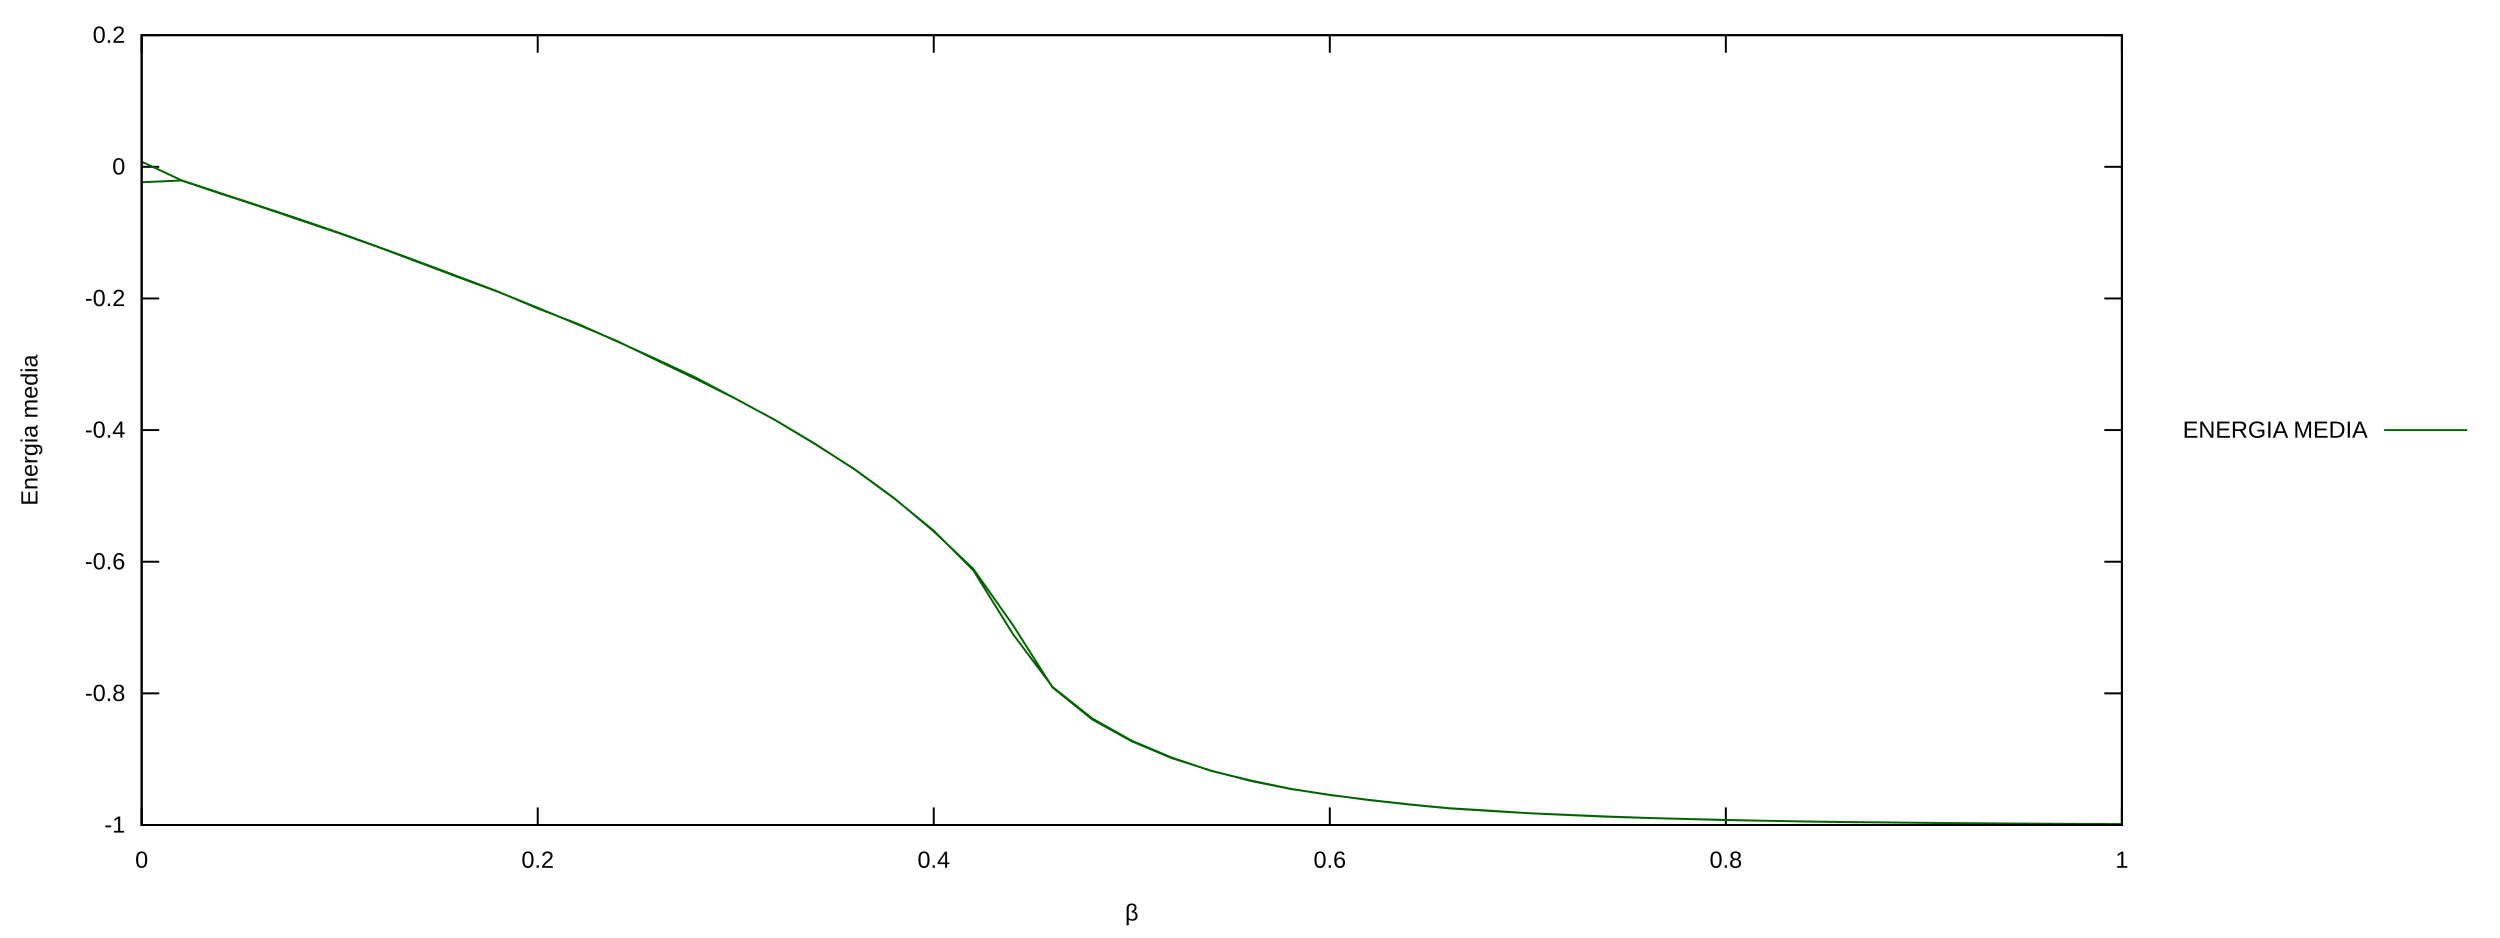
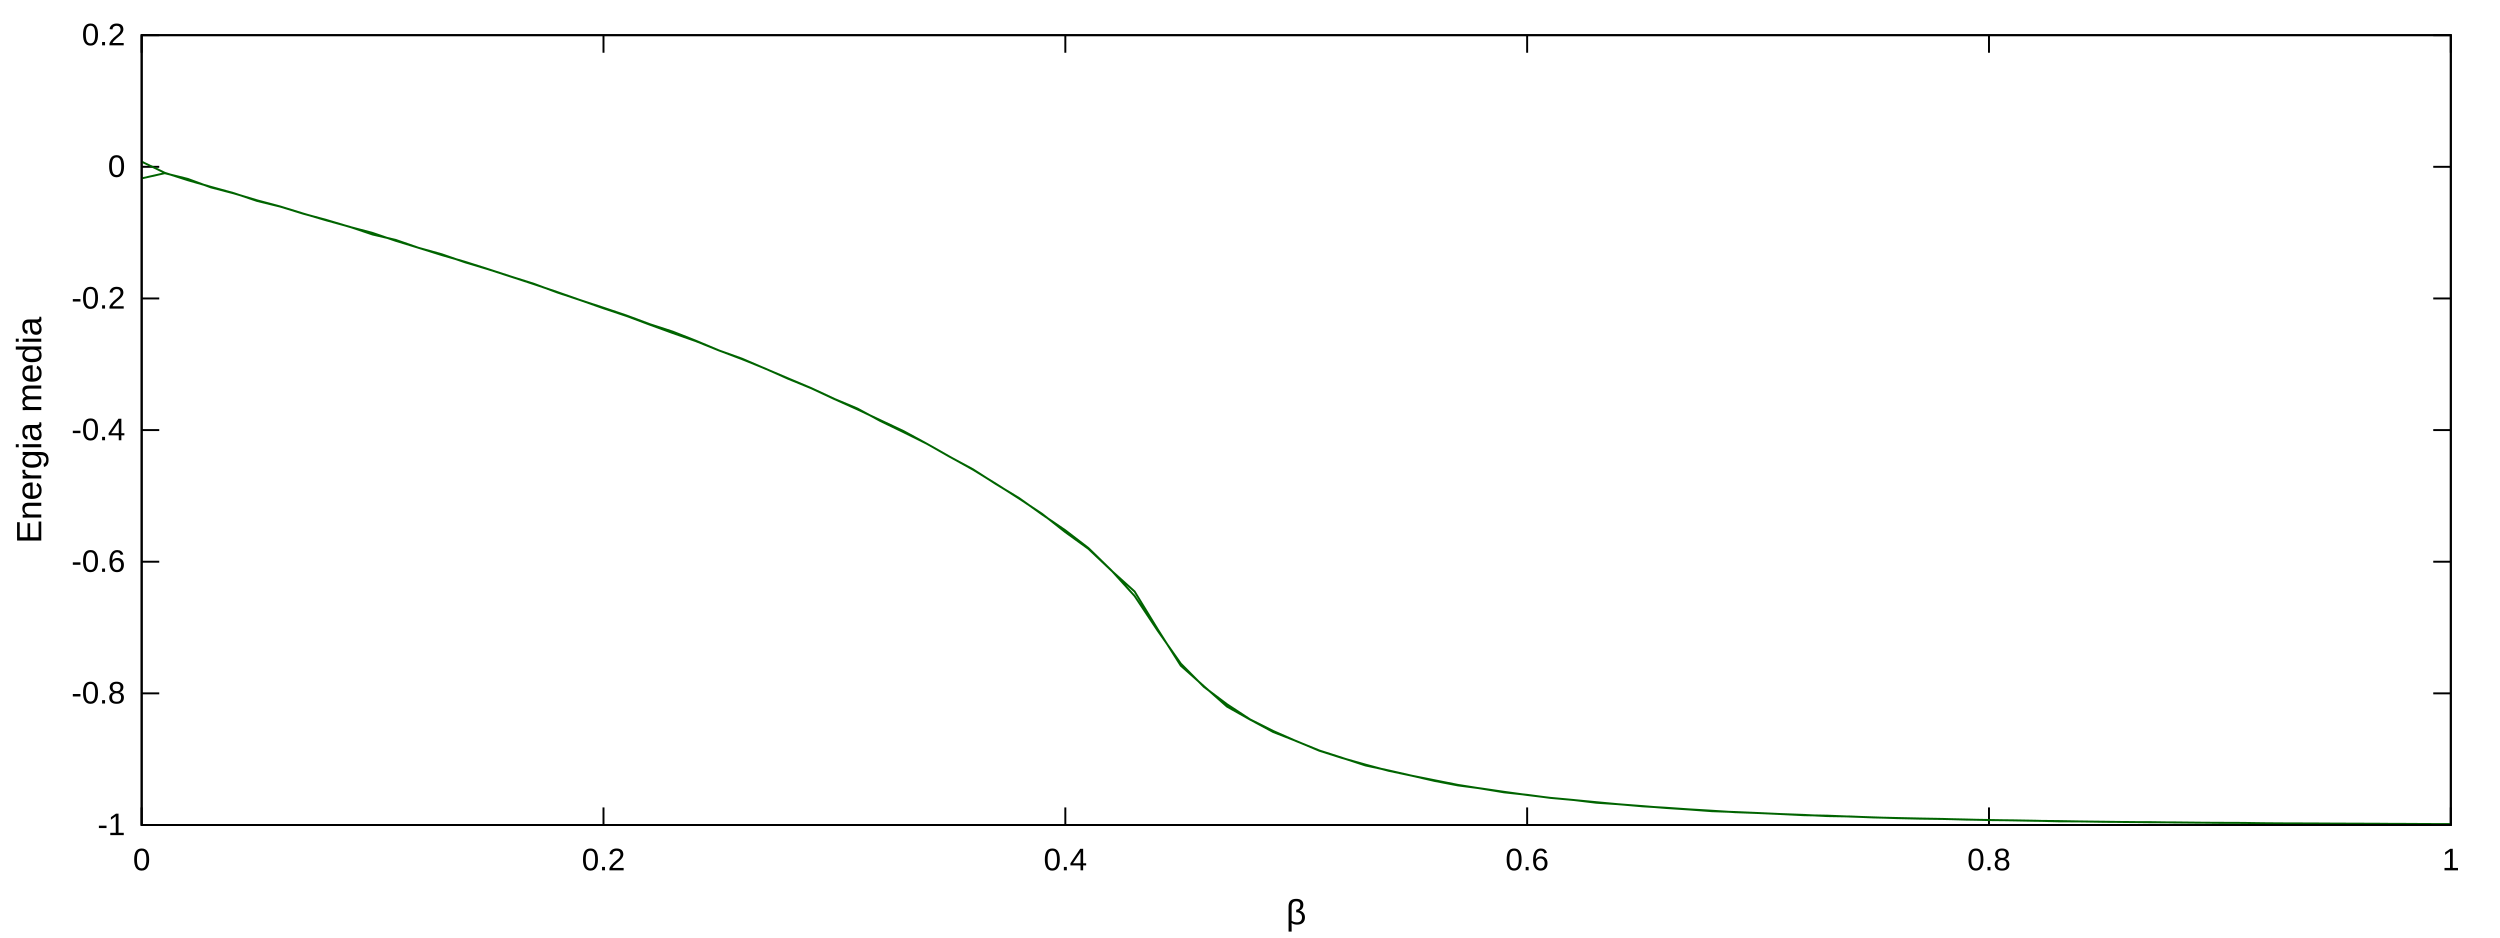
<svg xmlns="http://www.w3.org/2000/svg" xmlns:xlink="http://www.w3.org/1999/xlink" width="1280" height="480" viewBox="0 0 1280 480">
  <g id="gnuplot_canvas">
    <rect x="0" y="0" width="1280" height="480" fill="none" />
    <defs>
      <circle id="gpDot" r="0.5" stroke-width="0.5" stroke="currentColor" />
      <path id="gpPt0" stroke-width="0.222" stroke="currentColor" d="M-1,0 h2 M0,-1 v2" />
      <path id="gpPt1" stroke-width="0.222" stroke="currentColor" d="M-1,-1 L1,1 M1,-1 L-1,1" />
      <path id="gpPt2" stroke-width="0.222" stroke="currentColor" d="M-1,0 L1,0 M0,-1 L0,1 M-1,-1 L1,1 M-1,1 L1,-1" />
      <rect id="gpPt3" stroke-width="0.222" stroke="currentColor" x="-1" y="-1" width="2" height="2" />
      <rect id="gpPt4" stroke-width="0.222" stroke="currentColor" fill="currentColor" x="-1" y="-1" width="2" height="2" />
      <circle id="gpPt5" stroke-width="0.222" stroke="currentColor" cx="0" cy="0" r="1" />
      <use xlink:href="#gpPt5" id="gpPt6" fill="currentColor" stroke="none" />
      <path id="gpPt7" stroke-width="0.222" stroke="currentColor" d="M0,-1.33 L-1.33,0.67 L1.33,0.67 z" />
      <use xlink:href="#gpPt7" id="gpPt8" fill="currentColor" stroke="none" />
      <use xlink:href="#gpPt7" id="gpPt9" stroke="currentColor" transform="rotate(180)" />
      <use xlink:href="#gpPt9" id="gpPt10" fill="currentColor" stroke="none" />
      <use xlink:href="#gpPt3" id="gpPt11" stroke="currentColor" transform="rotate(45)" />
      <use xlink:href="#gpPt11" id="gpPt12" fill="currentColor" stroke="none" />
      <path id="gpPt13" stroke-width="0.222" stroke="currentColor" d="M0,1.330 L1.265,0.411 L0.782,-1.067 L-0.782,-1.076 L-1.265,0.411 z" />
      <use xlink:href="#gpPt13" id="gpPt14" fill="currentColor" stroke="none" />
      <filter id="textbox" filterUnits="objectBoundingBox" x="0" y="0" height="1" width="1">
        <feFlood flood-color="white" flood-opacity="1" result="bgnd" />
        <feComposite in="SourceGraphic" in2="bgnd" operator="atop" />
      </filter>
      <filter id="greybox" filterUnits="objectBoundingBox" x="0" y="0" height="1" width="1">
        <feFlood flood-color="lightgrey" flood-opacity="1" result="grey" />
        <feComposite in="SourceGraphic" in2="grey" operator="atop" />
      </filter>
    </defs>
    <g fill="none" color="white" stroke="currentColor" stroke-width="1.00" stroke-linecap="butt" stroke-linejoin="miter">
</g>
    <g fill="none" color="black" stroke="currentColor" stroke-width="1.00" stroke-linecap="butt" stroke-linejoin="miter">
-       <path stroke="black" d="M72.53,422.40 L81.53,422.40 M1086.41,422.40 L1077.41,422.40  " />
-       <g transform="translate(64.14,426.30)" stroke="none" fill="black" font-family="Arial" font-size="12.00" text-anchor="end">
+       <path stroke="black" d="M72.53,422.40 L81.53,422.40 M1254.82,422.40 L1245.82,422.40  " />
+       <g transform="translate(64.14,427.60)" stroke="none" fill="black" font-family="Arial" font-size="16.00" text-anchor="end">
        <text>
          <tspan font-family="Arial">-1</tspan>
        </text>
      </g>
    </g>
    <g fill="none" color="black" stroke="currentColor" stroke-width="1.00" stroke-linecap="butt" stroke-linejoin="miter">
-       <path stroke="black" d="M72.53,355.00 L81.53,355.00 M1086.41,355.00 L1077.41,355.00  " />
-       <g transform="translate(64.14,358.90)" stroke="none" fill="black" font-family="Arial" font-size="12.00" text-anchor="end">
+       <path stroke="black" d="M72.53,355.00 L81.53,355.00 M1254.82,355.00 L1245.82,355.00  " />
+       <g transform="translate(64.14,360.20)" stroke="none" fill="black" font-family="Arial" font-size="16.00" text-anchor="end">
        <text>
          <tspan font-family="Arial">-0.8</tspan>
        </text>
      </g>
    </g>
    <g fill="none" color="black" stroke="currentColor" stroke-width="1.00" stroke-linecap="butt" stroke-linejoin="miter">
-       <path stroke="black" d="M72.53,287.60 L81.53,287.60 M1086.41,287.60 L1077.41,287.60  " />
-       <g transform="translate(64.14,291.50)" stroke="none" fill="black" font-family="Arial" font-size="12.00" text-anchor="end">
+       <path stroke="black" d="M72.53,287.60 L81.53,287.60 M1254.82,287.60 L1245.82,287.60  " />
+       <g transform="translate(64.14,292.80)" stroke="none" fill="black" font-family="Arial" font-size="16.00" text-anchor="end">
        <text>
          <tspan font-family="Arial">-0.6</tspan>
        </text>
      </g>
    </g>
    <g fill="none" color="black" stroke="currentColor" stroke-width="1.00" stroke-linecap="butt" stroke-linejoin="miter">
-       <path stroke="black" d="M72.53,220.20 L81.53,220.20 M1086.41,220.20 L1077.41,220.20  " />
-       <g transform="translate(64.14,224.10)" stroke="none" fill="black" font-family="Arial" font-size="12.00" text-anchor="end">
+       <path stroke="black" d="M72.53,220.20 L81.53,220.20 M1254.82,220.20 L1245.82,220.20  " />
+       <g transform="translate(64.14,225.40)" stroke="none" fill="black" font-family="Arial" font-size="16.00" text-anchor="end">
        <text>
          <tspan font-family="Arial">-0.4</tspan>
        </text>
      </g>
    </g>
    <g fill="none" color="black" stroke="currentColor" stroke-width="1.00" stroke-linecap="butt" stroke-linejoin="miter">
-       <path stroke="black" d="M72.53,152.81 L81.53,152.81 M1086.41,152.81 L1077.41,152.81  " />
-       <g transform="translate(64.14,156.71)" stroke="none" fill="black" font-family="Arial" font-size="12.00" text-anchor="end">
+       <path stroke="black" d="M72.53,152.81 L81.53,152.81 M1254.82,152.81 L1245.82,152.81  " />
+       <g transform="translate(64.14,158.01)" stroke="none" fill="black" font-family="Arial" font-size="16.00" text-anchor="end">
        <text>
          <tspan font-family="Arial">-0.2</tspan>
        </text>
      </g>
    </g>
    <g fill="none" color="black" stroke="currentColor" stroke-width="1.00" stroke-linecap="butt" stroke-linejoin="miter">
-       <path stroke="black" d="M72.53,85.41 L81.53,85.41 M1086.41,85.41 L1077.41,85.41  " />
-       <g transform="translate(64.14,89.31)" stroke="none" fill="black" font-family="Arial" font-size="12.00" text-anchor="end">
+       <path stroke="black" d="M72.53,85.41 L81.53,85.41 M1254.82,85.41 L1245.82,85.41  " />
+       <g transform="translate(64.14,90.61)" stroke="none" fill="black" font-family="Arial" font-size="16.00" text-anchor="end">
        <text>
          <tspan font-family="Arial"> 0</tspan>
        </text>
      </g>
    </g>
    <g fill="none" color="black" stroke="currentColor" stroke-width="1.00" stroke-linecap="butt" stroke-linejoin="miter">
-       <path stroke="black" d="M72.53,18.01 L81.53,18.01 M1086.41,18.01 L1077.41,18.01  " />
-       <g transform="translate(64.14,21.91)" stroke="none" fill="black" font-family="Arial" font-size="12.00" text-anchor="end">
+       <path stroke="black" d="M72.53,18.01 L81.53,18.01 M1254.82,18.01 L1245.82,18.01  " />
+       <g transform="translate(64.14,23.21)" stroke="none" fill="black" font-family="Arial" font-size="16.00" text-anchor="end">
        <text>
          <tspan font-family="Arial"> 0.2</tspan>
        </text>
      </g>
    </g>
    <g fill="none" color="black" stroke="currentColor" stroke-width="1.00" stroke-linecap="butt" stroke-linejoin="miter">
      <path stroke="black" d="M72.53,422.40 L72.53,413.40 M72.53,18.01 L72.53,27.01  " />
-       <g transform="translate(72.53,444.30)" stroke="none" fill="black" font-family="Arial" font-size="12.00" text-anchor="middle">
+       <g transform="translate(72.53,445.60)" stroke="none" fill="black" font-family="Arial" font-size="16.00" text-anchor="middle">
        <text>
          <tspan font-family="Arial"> 0</tspan>
        </text>
      </g>
    </g>
    <g fill="none" color="black" stroke="currentColor" stroke-width="1.00" stroke-linecap="butt" stroke-linejoin="miter">
-       <path stroke="black" d="M275.31,422.40 L275.31,413.40 M275.31,18.01 L275.31,27.01  " />
-       <g transform="translate(275.31,444.30)" stroke="none" fill="black" font-family="Arial" font-size="12.00" text-anchor="middle">
+       <path stroke="black" d="M308.99,422.40 L308.99,413.40 M308.99,18.01 L308.99,27.01  " />
+       <g transform="translate(308.99,445.60)" stroke="none" fill="black" font-family="Arial" font-size="16.00" text-anchor="middle">
        <text>
          <tspan font-family="Arial"> 0.2</tspan>
        </text>
      </g>
    </g>
    <g fill="none" color="black" stroke="currentColor" stroke-width="1.00" stroke-linecap="butt" stroke-linejoin="miter">
-       <path stroke="black" d="M478.08,422.40 L478.08,413.40 M478.08,18.01 L478.08,27.01  " />
-       <g transform="translate(478.08,444.30)" stroke="none" fill="black" font-family="Arial" font-size="12.00" text-anchor="middle">
+       <path stroke="black" d="M545.45,422.40 L545.45,413.40 M545.45,18.01 L545.45,27.01  " />
+       <g transform="translate(545.45,445.60)" stroke="none" fill="black" font-family="Arial" font-size="16.00" text-anchor="middle">
        <text>
          <tspan font-family="Arial"> 0.4</tspan>
        </text>
      </g>
    </g>
    <g fill="none" color="black" stroke="currentColor" stroke-width="1.00" stroke-linecap="butt" stroke-linejoin="miter">
-       <path stroke="black" d="M680.86,422.40 L680.86,413.40 M680.86,18.01 L680.86,27.01  " />
-       <g transform="translate(680.86,444.30)" stroke="none" fill="black" font-family="Arial" font-size="12.00" text-anchor="middle">
+       <path stroke="black" d="M781.90,422.40 L781.90,413.40 M781.90,18.01 L781.90,27.01  " />
+       <g transform="translate(781.90,445.60)" stroke="none" fill="black" font-family="Arial" font-size="16.00" text-anchor="middle">
        <text>
          <tspan font-family="Arial"> 0.6</tspan>
        </text>
      </g>
    </g>
    <g fill="none" color="black" stroke="currentColor" stroke-width="1.00" stroke-linecap="butt" stroke-linejoin="miter">
-       <path stroke="black" d="M883.63,422.40 L883.63,413.40 M883.63,18.01 L883.63,27.01  " />
-       <g transform="translate(883.63,444.30)" stroke="none" fill="black" font-family="Arial" font-size="12.00" text-anchor="middle">
+       <path stroke="black" d="M1018.36,422.40 L1018.36,413.40 M1018.36,18.01 L1018.36,27.01  " />
+       <g transform="translate(1018.36,445.60)" stroke="none" fill="black" font-family="Arial" font-size="16.00" text-anchor="middle">
        <text>
          <tspan font-family="Arial"> 0.8</tspan>
        </text>
      </g>
    </g>
    <g fill="none" color="black" stroke="currentColor" stroke-width="1.00" stroke-linecap="butt" stroke-linejoin="miter">
-       <path stroke="black" d="M1086.41,422.40 L1086.41,413.40 M1086.41,18.01 L1086.41,27.01  " />
-       <g transform="translate(1086.41,444.30)" stroke="none" fill="black" font-family="Arial" font-size="12.00" text-anchor="middle">
+       <path stroke="black" d="M1254.82,422.40 L1254.82,413.40 M1254.82,18.01 L1254.82,27.01  " />
+       <g transform="translate(1254.82,445.60)" stroke="none" fill="black" font-family="Arial" font-size="16.00" text-anchor="middle">
        <text>
          <tspan font-family="Arial"> 1</tspan>
        </text>
      </g>
    </g>
    <g fill="none" color="black" stroke="currentColor" stroke-width="1.00" stroke-linecap="butt" stroke-linejoin="miter">
</g>
    <g fill="none" color="black" stroke="currentColor" stroke-width="1.00" stroke-linecap="butt" stroke-linejoin="miter">
-       <path stroke="black" d="M72.53,18.01 L72.53,422.40 L1086.41,422.40 L1086.41,18.01 L72.53,18.01 Z  " />
+       <path stroke="black" d="M72.53,18.01 L72.53,422.40 L1254.82,422.40 L1254.82,18.01 L72.53,18.01 Z  " />
    </g>
    <g fill="none" color="black" stroke="currentColor" stroke-width="1.00" stroke-linecap="butt" stroke-linejoin="miter">
-       <g transform="translate(19.18,220.21) rotate(270)" stroke="none" fill="black" font-family="Arial" font-size="12.00" text-anchor="middle">
+       <g transform="translate(21.13,220.21) rotate(270)" stroke="none" fill="black" font-family="Arial" font-size="18.00" text-anchor="middle">
        <text>
          <tspan font-family="Arial">Energia media</tspan>
        </text>
      </g>
    </g>
    <g fill="none" color="black" stroke="currentColor" stroke-width="1.00" stroke-linecap="butt" stroke-linejoin="miter">
-       <g transform="translate(579.47,471.30)" stroke="none" fill="black" font-family="Arial" font-size="12.00" text-anchor="middle">
+       <g transform="translate(663.67,473.25)" stroke="none" fill="black" font-family="Arial" font-size="18.00" text-anchor="middle">
        <text>
          <tspan font-family="Arial">β</tspan>
        </text>
      </g>
    </g>
    <g fill="none" color="black" stroke="currentColor" stroke-width="1.00" stroke-linecap="butt" stroke-linejoin="miter">
</g>
-     <g id="gnuplot_plot_1">
+     <g id="gnuplot_plot_1" fill="none">
      <g fill="none" color="black" stroke="currentColor" stroke-width="1.00" stroke-linecap="butt" stroke-linejoin="miter">
-         <g transform="translate(1212.26,224.11)" stroke="none" fill="black" font-family="Arial" font-size="12.00" text-anchor="end">
-           <text>
-             <tspan font-family="Arial">ENERGIA MEDIA</tspan>
-           </text>
-         </g>
-       </g>
-       <g fill="none" color="black" stroke="currentColor" stroke-width="1.00" stroke-linecap="butt" stroke-linejoin="miter">
-         <path stroke="rgb(  0, 100,   0)" d="M1220.65,220.21 L1263.21,220.21 M72.53,82.78 L92.81,92.27 L113.09,98.96 L133.36,105.61 L153.64,112.34 L173.92,119.31   L194.20,126.59 L214.47,134.04 L234.75,141.65 L255.03,149.32 L275.31,157.92 L295.58,165.72 L315.86,174.76 L336.14,183.96   L356.42,193.43 L376.69,204.19 L396.97,215.11 L417.25,227.20 L437.53,240.33 L457.80,255.17 L478.08,271.71 L498.36,292.05   L518.64,324.67 L538.91,351.71 L559.19,367.85 L579.47,379.25 L599.75,387.82 L620.03,394.69 L640.30,399.60 L660.58,403.84   L680.86,407.06 L701.14,409.57 L721.41,411.82 L741.69,413.79 L761.97,415.00 L782.25,416.35 L802.52,417.27 L822.80,418.16   L843.08,418.79 L863.36,419.31 L883.63,419.79 L903.91,420.24 L924.19,420.61 L944.47,420.92 L964.74,421.08 L985.02,421.29   L1005.30,421.46 L1025.58,421.61 L1045.85,421.73 L1066.13,421.84 L1086.41,421.92 L1086.41,421.94 L1066.13,421.85 L1045.85,421.75   L1025.58,421.63 L1005.30,421.50 L985.02,421.30 L964.74,421.07 L944.47,420.87 L924.19,420.59 L903.91,420.22 L883.63,419.87   L863.36,419.34 L843.08,418.76 L822.80,418.05 L802.52,417.20 L782.25,416.33 L761.97,415.16 L741.69,413.86 L721.41,411.91   L701.14,409.66 L680.86,406.96 L660.58,403.92 L640.30,399.83 L620.03,394.56 L599.75,388.10 L579.47,379.55 L559.19,368.34   L538.91,351.97 L518.64,320.09 L498.36,291.30 L478.08,272.07 L457.80,255.05 L437.53,240.24 L417.25,227.33 L396.97,215.13   L376.69,204.17 L356.42,194.09 L336.14,184.39 L315.86,174.60 L295.58,166.04 L275.31,157.59 L255.03,149.43 L234.75,141.98   L214.47,134.34 L194.20,126.71 L173.92,119.51 L153.64,112.68 L133.36,105.82 L113.09,99.20 L92.81,92.41 L72.53,93.31    " />
+         <path stroke="rgb(  0, 100,   0)" d="M72.53,82.78 L84.35,88.47 L96.18,92.27 L108.00,95.67 L119.82,98.93 L131.64,102.89 L143.47,105.78 L155.29,109.42   L167.11,112.61 L178.94,116.14 L190.76,119.26 L202.58,123.29 L214.40,126.91 L226.23,130.20 L238.05,134.28 L249.87,137.84   L261.70,141.67 L273.52,145.54 L285.34,149.54 L297.17,153.69 L308.99,157.85 L320.81,161.80 L332.63,166.21 L344.46,170.53   L356.28,174.66 L368.10,179.43 L379.93,183.89 L391.75,188.69 L403.57,193.95 L415.39,198.80 L427.22,204.33 L439.04,209.63   L450.86,215.20 L462.69,220.76 L474.51,227.18 L486.33,233.88 L498.15,240.45 L509.98,247.75 L521.80,255.28 L533.62,263.14   L545.45,272.46 L557.27,281.00 L569.09,292.18 L580.91,302.83 L592.74,322.18 L604.56,340.83 L616.38,351.32 L628.21,361.77   L640.03,368.42 L651.85,374.78 L663.68,379.41 L675.50,384.38 L687.32,388.14 L699.14,391.49 L710.97,394.65 L722.79,397.15   L734.61,399.51 L746.44,401.86 L758.26,403.72 L770.08,405.68 L781.90,406.96 L793.73,408.52 L805.55,409.59 L817.37,410.72   L829.20,411.82 L841.02,412.72 L852.84,413.68 L864.66,414.45 L876.49,415.33 L888.31,415.75 L900.13,416.26 L911.96,416.80   L923.78,417.39 L935.60,417.62 L947.42,418.09 L959.25,418.49 L971.07,418.88 L982.89,419.16 L994.72,419.32 L1006.54,419.58   L1018.36,419.89 L1030.18,420.00 L1042.01,420.21 L1053.83,420.52 L1065.65,420.58 L1077.48,420.78 L1089.30,420.86 L1101.12,421.01   L1112.95,421.06 L1124.77,421.19 L1136.59,421.31 L1148.41,421.34 L1160.24,421.49 L1172.06,421.58 L1183.88,421.59 L1195.71,421.70   L1207.53,421.71 L1219.35,421.79 L1231.17,421.82 L1243.00,421.89 L1254.82,421.91 L1243.00,421.89 L1231.17,421.87 L1219.35,421.76   L1207.53,421.71 L1195.71,421.67 L1183.88,421.60 L1172.06,421.57 L1160.24,421.50 L1148.41,421.32 L1136.59,421.27 L1124.77,421.21   L1112.95,421.10 L1101.12,420.93 L1089.30,420.89 L1077.48,420.73 L1065.65,420.59 L1053.83,420.38 L1042.01,420.26 L1030.18,420.03   L1018.36,419.83 L1006.54,419.63 L994.72,419.29 L982.89,419.07 L971.07,418.81 L959.25,418.54 L947.42,418.04 L935.60,417.84   L923.78,417.24 L911.96,416.80 L900.13,416.27 L888.31,415.84 L876.49,415.09 L864.66,414.38 L852.84,413.56 L841.02,412.84   L829.20,411.80 L817.37,411.01 L805.55,409.58 L793.73,408.49 L781.90,407.03 L770.08,405.41 L758.26,403.68 L746.44,402.13   L734.61,399.86 L722.79,397.15 L710.97,394.46 L699.14,391.92 L687.32,388.06 L675.50,384.26 L663.68,379.45 L651.85,374.25   L640.03,368.32 L628.21,360.56 L616.38,351.66 L604.56,339.74 L592.74,322.92 L580.91,305.15 L569.09,292.10 L557.27,280.60   L545.45,271.52 L533.62,263.45 L521.80,255.04 L509.98,247.87 L498.15,240.28 L486.33,233.91 L474.51,227.19 L462.69,221.31   L450.86,215.61 L439.04,209.20 L427.22,204.25 L415.39,198.73 L403.57,193.75 L391.75,188.73 L379.93,183.65 L368.10,179.42   L356.28,174.45 L344.46,169.80 L332.63,165.96 L320.81,161.55 L308.99,157.57 L297.17,153.68 L285.34,149.75 L273.52,145.36   L261.70,141.63 L249.87,137.78 L238.05,134.03 L226.23,130.61 L214.40,126.92 L202.58,122.83 L190.76,120.07 L178.94,116.09   L167.11,112.83 L155.29,109.36 L143.47,105.72 L131.64,102.57 L119.82,99.03 L108.00,95.95 L96.18,91.61 L84.35,88.67   L72.53,91.33  " />
      </g>
    </g>
    <g fill="none" color="white" stroke="rgb(  0, 100,   0)" stroke-width="2.00" stroke-linecap="butt" stroke-linejoin="miter">
</g>
    <g fill="none" color="black" stroke="currentColor" stroke-width="2.00" stroke-linecap="butt" stroke-linejoin="miter">
</g>
    <g fill="none" color="black" stroke="black" stroke-width="1.00" stroke-linecap="butt" stroke-linejoin="miter">
</g>
    <g fill="none" color="black" stroke="currentColor" stroke-width="1.00" stroke-linecap="butt" stroke-linejoin="miter">
-       <path stroke="black" d="M72.53,18.01 L72.53,422.40 L1086.41,422.40 L1086.41,18.01 L72.53,18.01 Z  " />
+       <path stroke="black" d="M72.53,18.01 L72.53,422.40 L1254.82,422.40 L1254.82,18.01 L72.53,18.01 Z  " />
    </g>
    <g fill="none" color="black" stroke="currentColor" stroke-width="1.00" stroke-linecap="butt" stroke-linejoin="miter">
</g>
  </g>
</svg>
